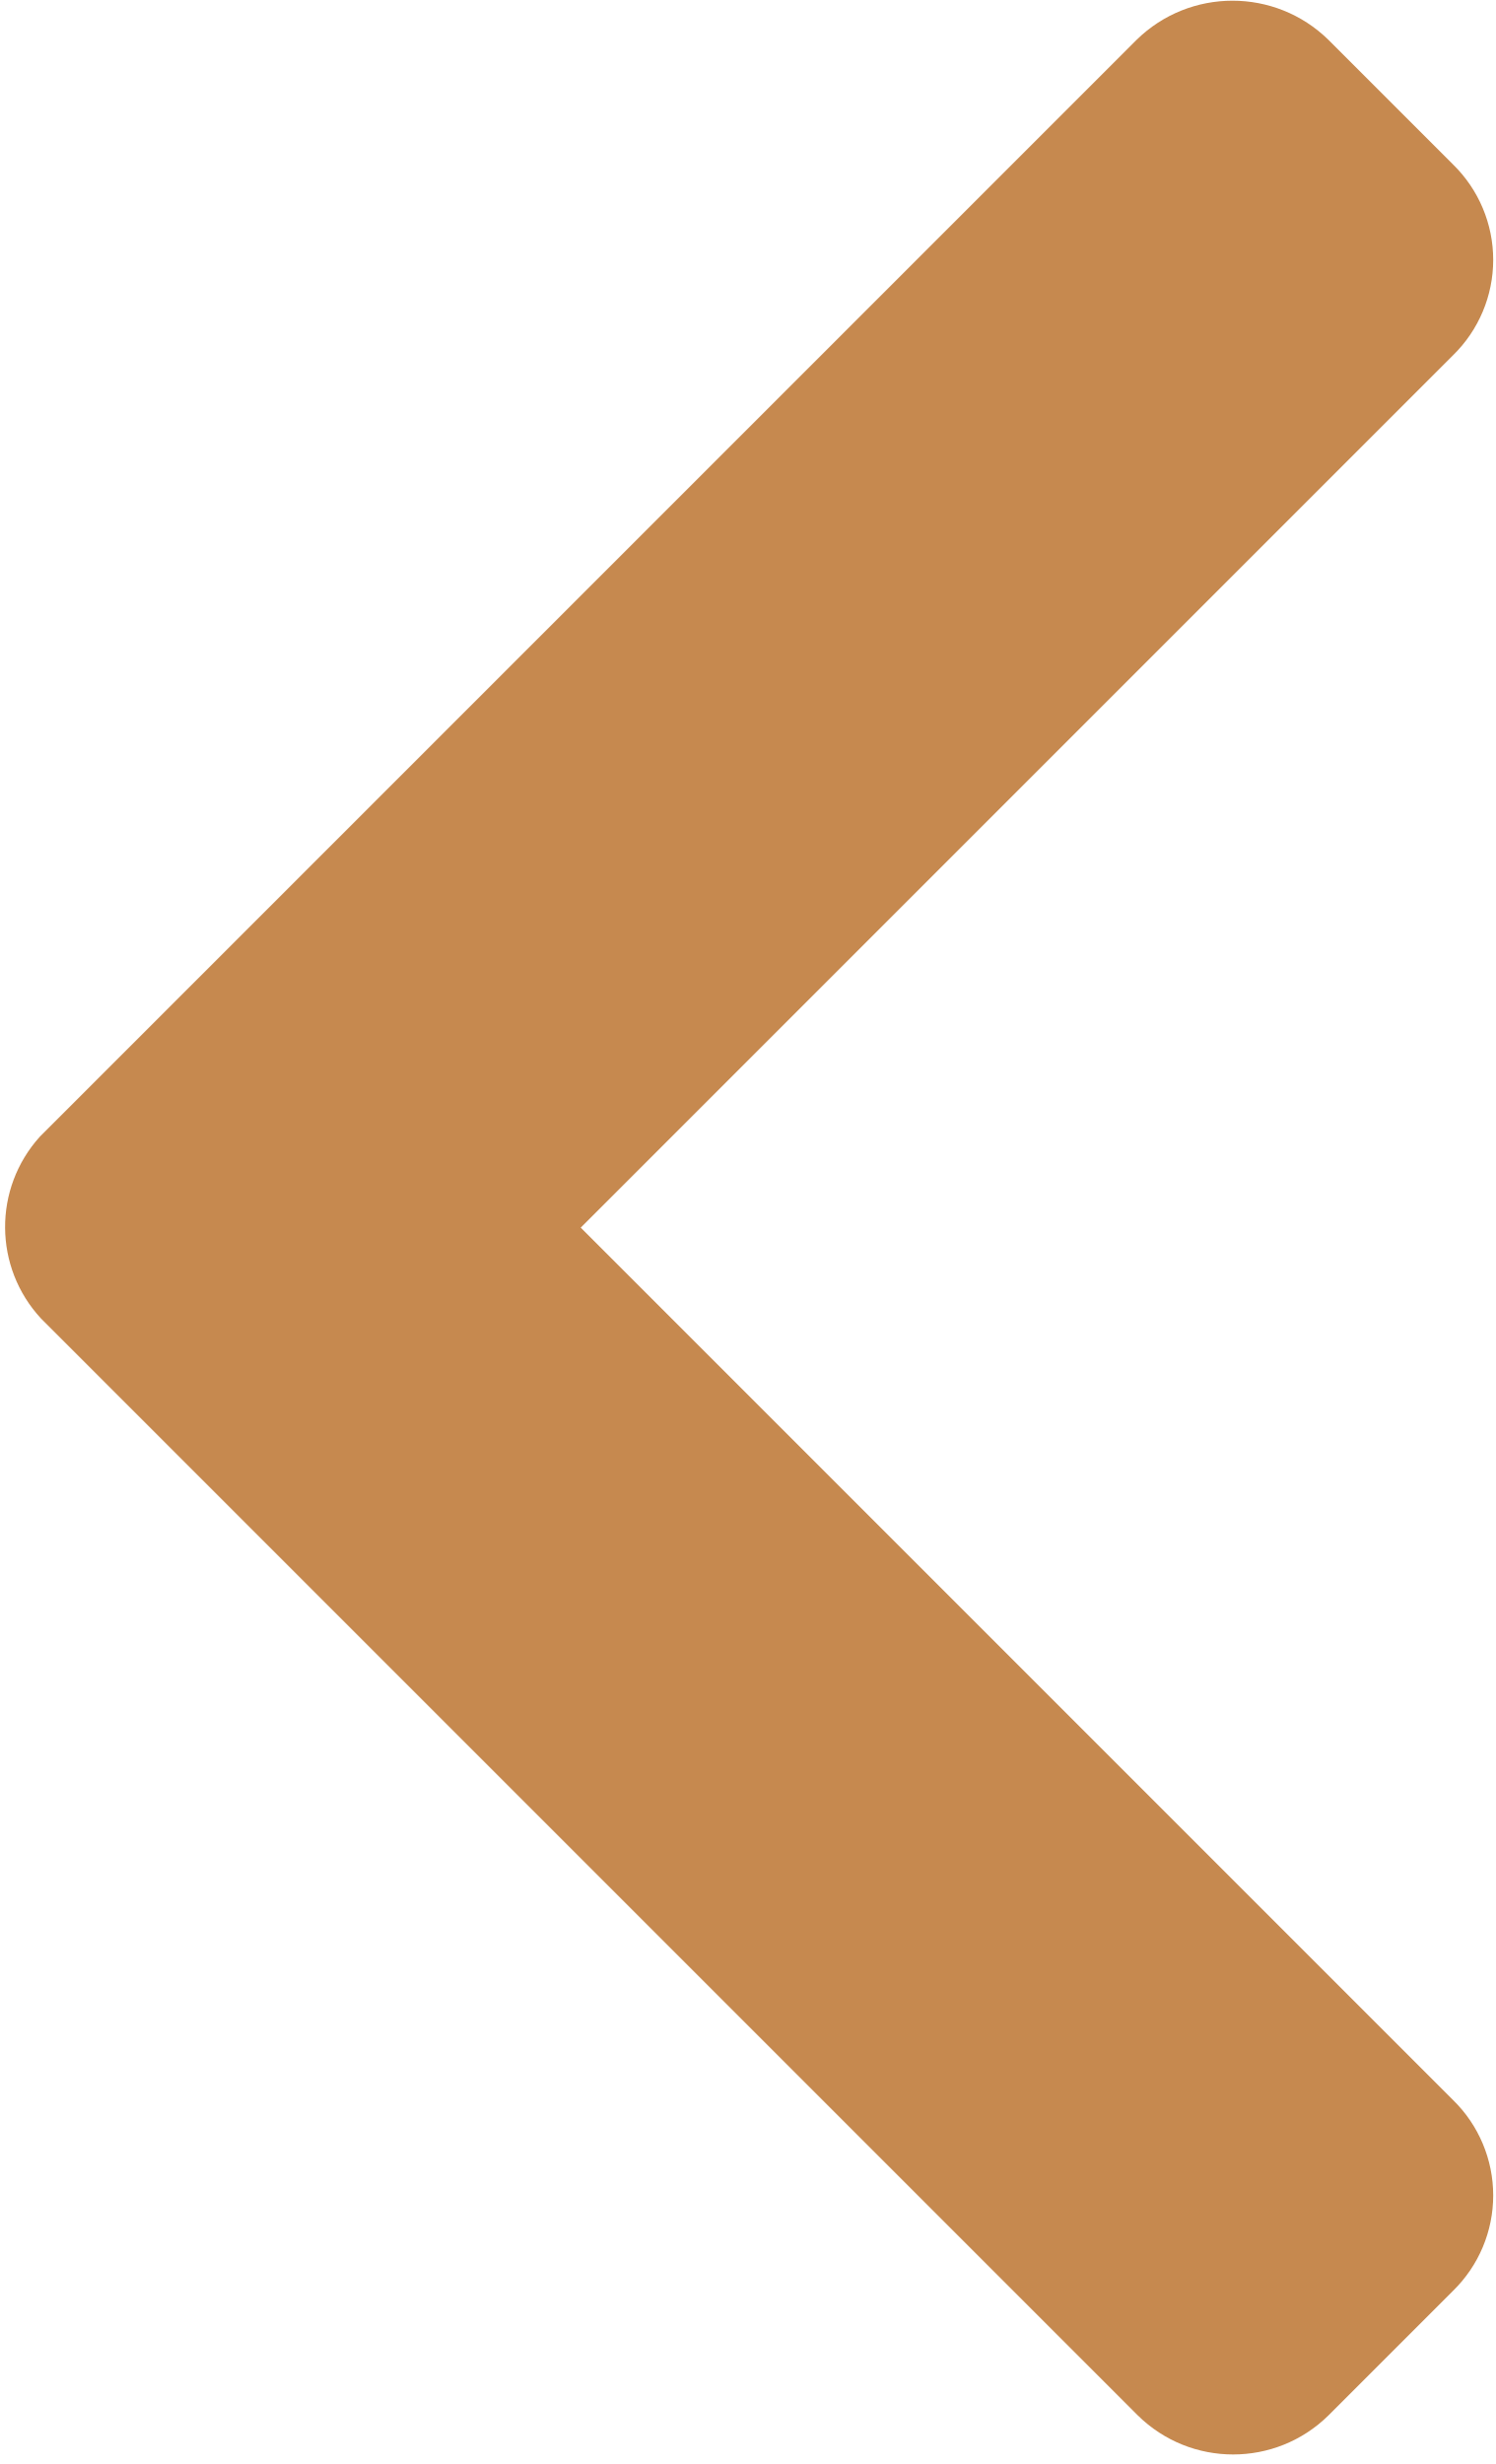
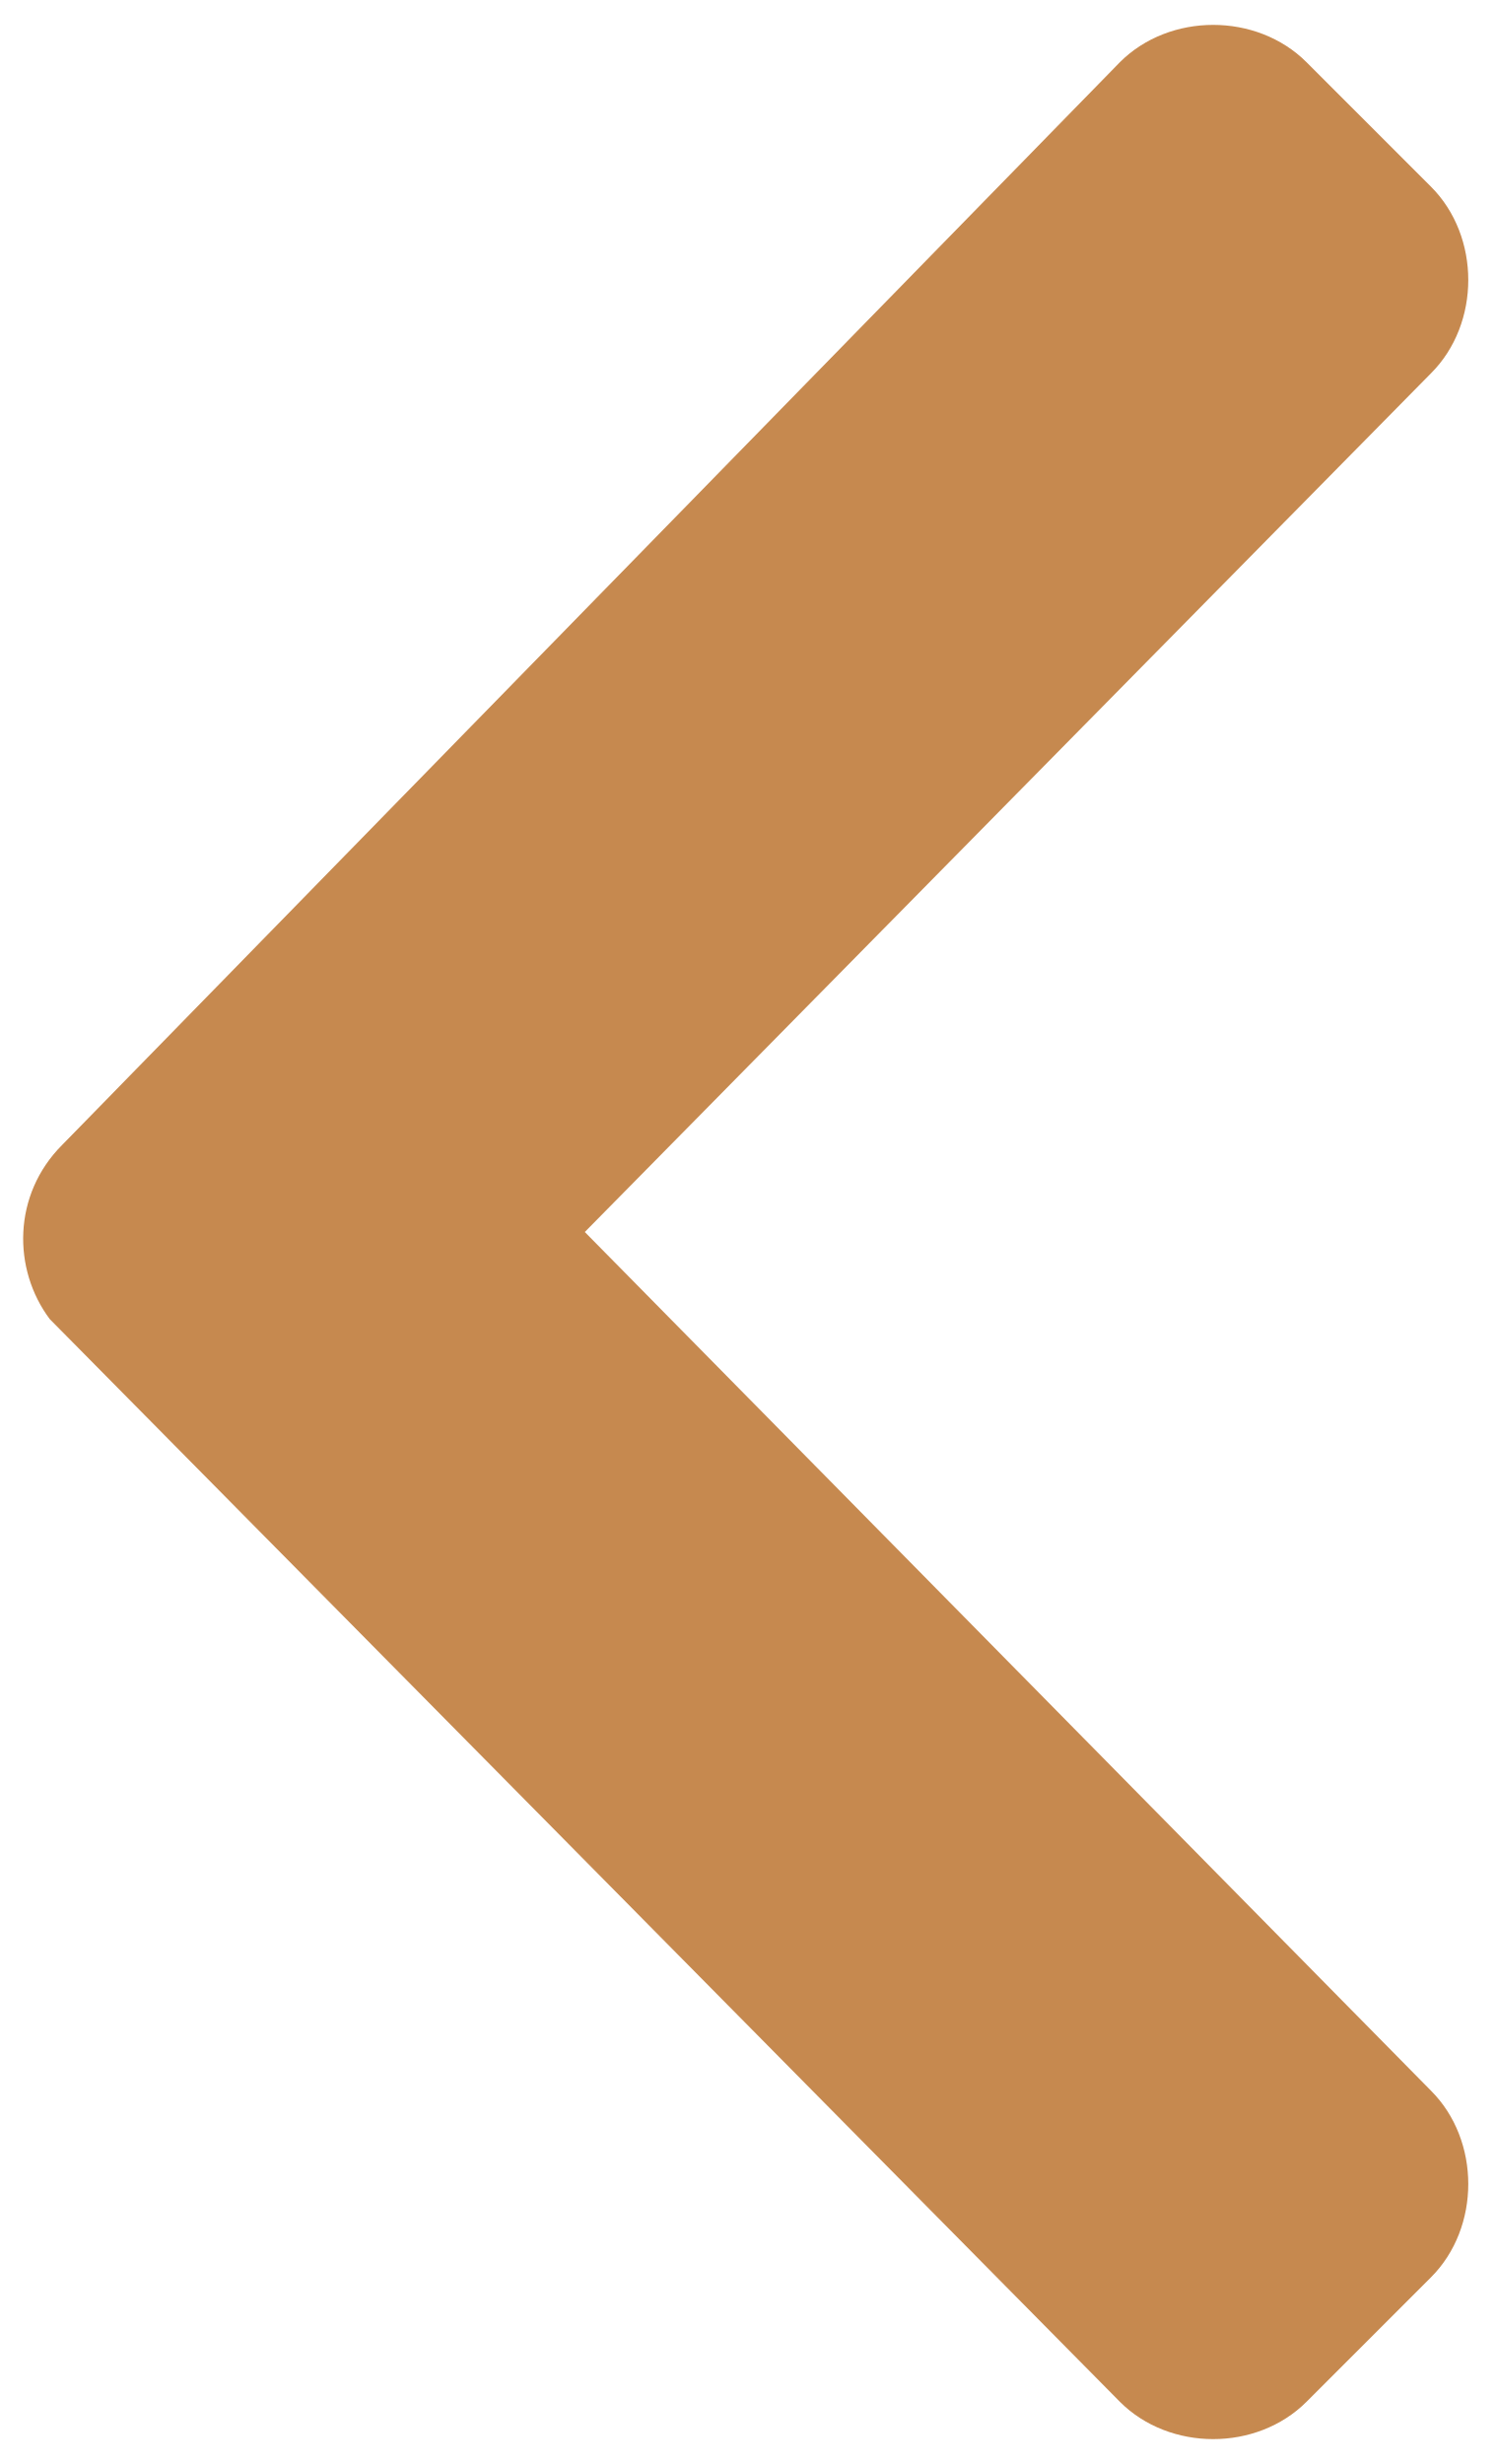
- <svg xmlns="http://www.w3.org/2000/svg" id="Layer_1" data-name="Layer 1" viewBox="0 0 12 19.77">
-   <defs>
-     <style>.cls-1{fill:#c6894f;}</style>
-   </defs>
-   <path class="cls-1" d="M.32,9.73,9.12.93a1.1,1.1,0,0,1,1.54,0l1,1a1.07,1.07,0,0,1,0,1.53l-7,7,7,7a1.07,1.07,0,0,1,0,1.53l-1,1a1.09,1.09,0,0,1-1.53,0l-8.8-8.8A1.08,1.08,0,0,1,.32,9.73Z" transform="translate(0 -0.61)" />
+ <svg xmlns="http://www.w3.org/2000/svg" version="1.1" id="Layer_1" x="0px" y="0px" viewBox="0 0 12 19.8" style="enable-background:new 0 0 12 19.8;" xml:space="preserve">
+   <style type="text/css">
+ 	.st0{fill:#C6894F;}
+ </style>
+   <path class="st0" d="M0.5,9.2L9,0.5c0.4-0.4,1.1-0.4,1.5,0l1,1c0.4,0.4,0.4,1.1,0,1.5c0,0,0,0,0,0L4.7,9.9l6.8,6.9  c0.4,0.4,0.4,1.1,0,1.5c0,0,0,0,0,0l-1,1c-0.4,0.4-1.1,0.4-1.5,0l-8.6-8.7C0.1,10.2,0.1,9.6,0.5,9.2z" />
</svg>
